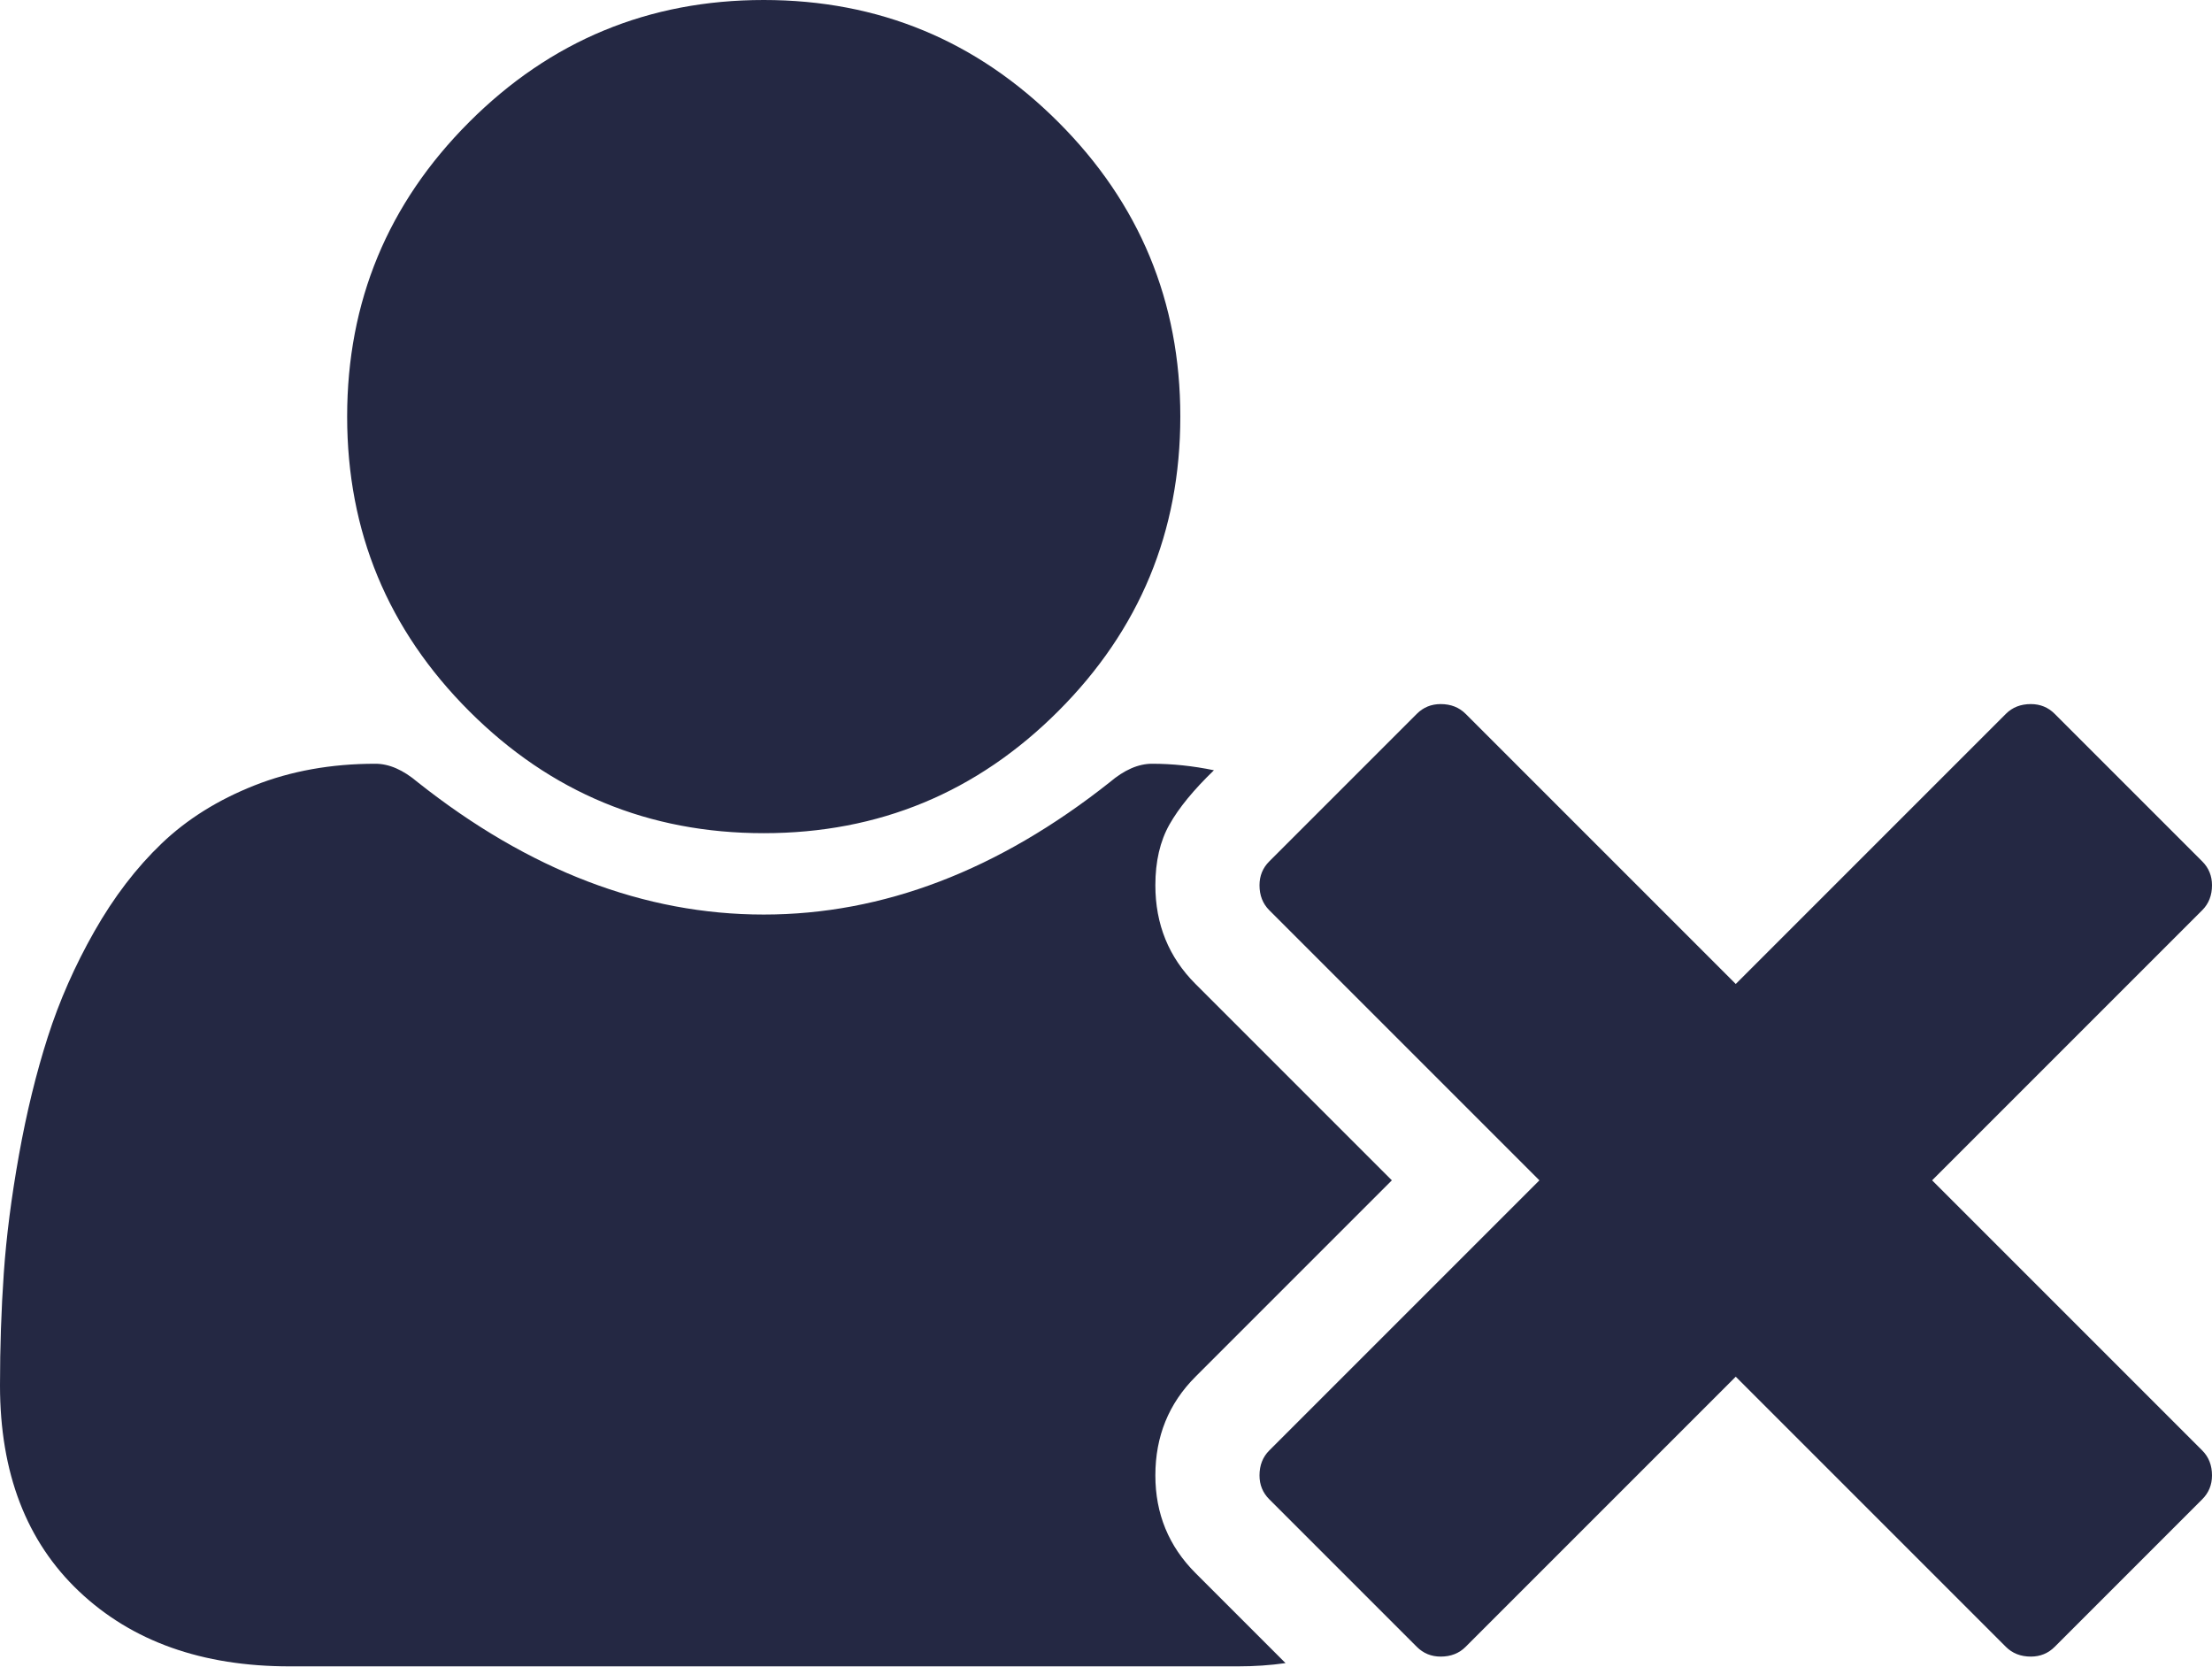
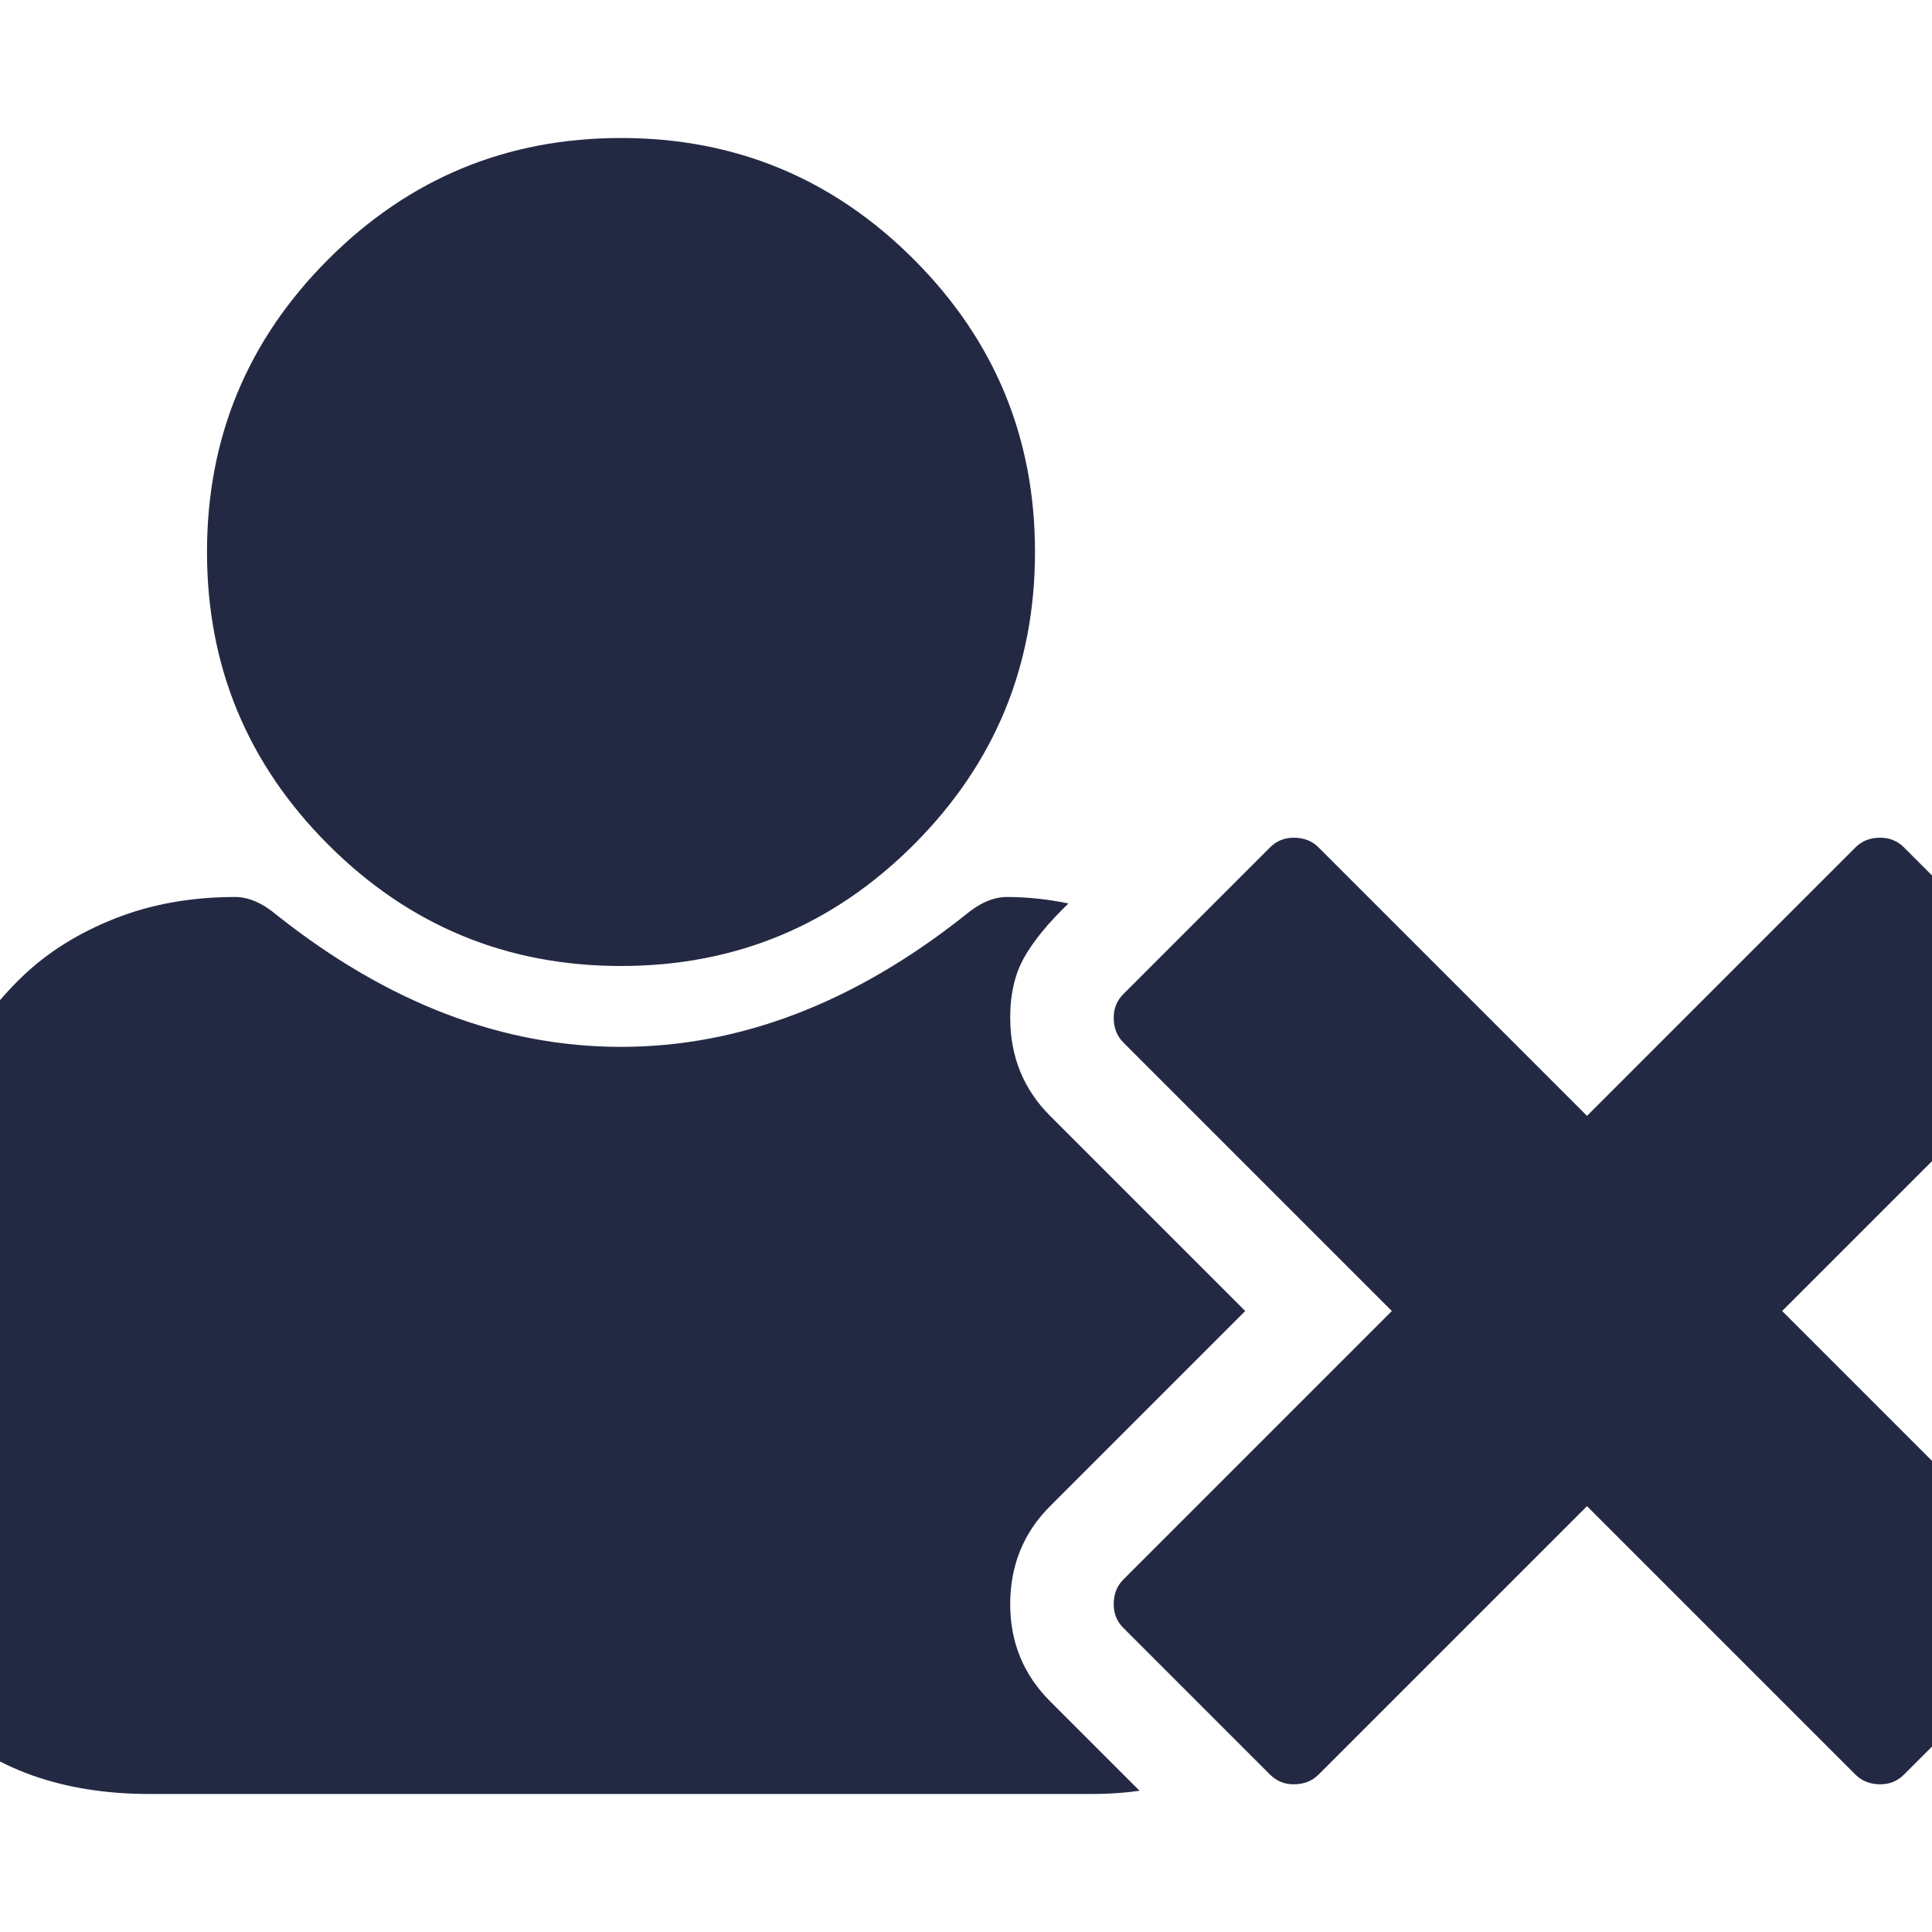
- <svg xmlns="http://www.w3.org/2000/svg" version="1.1" id="svg12" viewBox="0 0 2039 1536" height="1536" width="2039">
-   <defs id="defs18" />
-   <path style="fill:#242843;fill-opacity:1" id="path14" d="M 704,768 Q 545,768 432.5,655.5 320,543 320,384 320,225 432.5,112.5 545,0 704,0 863,0 975.5,112.5 1088,225 1088,384 1088,543 975.5,655.5 863,768 704,768 Z m 1077,320 249,249 q 9,9 9,23 0,13 -9,22 l -136,136 q -9,9 -22,9 -14,0 -23,-9 l -249,-249 -249,249 q -9,9 -23,9 -13,0 -22,-9 l -136,-136 q -9,-9 -9,-22 0,-14 9,-23 l 249,-249 -249,-249 q -9,-9 -9,-23 0,-13 9,-22 l 136,-136 q 9,-9 22,-9 14,0 23,9 l 249,249 249,-249 q 9,-9 23,-9 13,0 22,9 l 136,136 q 9,9 9,22 0,14 -9,23 z m -498,0 -181,181 q -37,37 -37,91 0,53 37,90 l 83,83 q -21,3 -44,3 l -874,0 Q 146,1536 73,1467 0,1398 0,1277 0,1224 3.5,1173.5 7,1123 17.5,1064.5 28,1006 44,956 60,906 87,858.5 114,811 149,777.5 184,744 234.5,724 285,704 346,704 q 19,0 39,17 154,122 319,122 165,0 319,-122 20,-17 39,-17 28,0 57,6 -28,27 -41,50 -13,23 -13,56 0,54 37,91 z" />
+ <svg xmlns="http://www.w3.org/2000/svg" width="1792" height="1792" viewBox="0 0 1792 1792">
+   <path d="M576 896q-159 0-271.5-112.5t-112.5-271.5 112.5-271.5 271.5-112.5 271.5 112.5 112.5 271.5-112.5 271.5-271.5 112.5zm1077 320l249 249q9 9 9 23 0 13-9 22l-136 136q-9 9-22 9-14 0-23-9l-249-249-249 249q-9 9-23 9-13 0-22-9l-136-136q-9-9-9-22 0-14 9-23l249-249-249-249q-9-9-9-23 0-13 9-22l136-136q9-9 22-9 14 0 23 9l249 249 249-249q9-9 23-9 13 0 22 9l136 136q9 9 9 22 0 14-9 23zm-498 0l-181 181q-37 37-37 91 0 53 37 90l83 83q-21 3-44 3h-874q-121 0-194-69t-73-190q0-53 3.5-103.5t14-109 26.5-108.5 43-97.5 62-81 85.5-53.5 111.5-20q19 0 39 17 154 122 319 122t319-122q20-17 39-17 28 0 57 6-28 27-41 50t-13 56q0 54 37 91z" fill="#242943" />
</svg>
